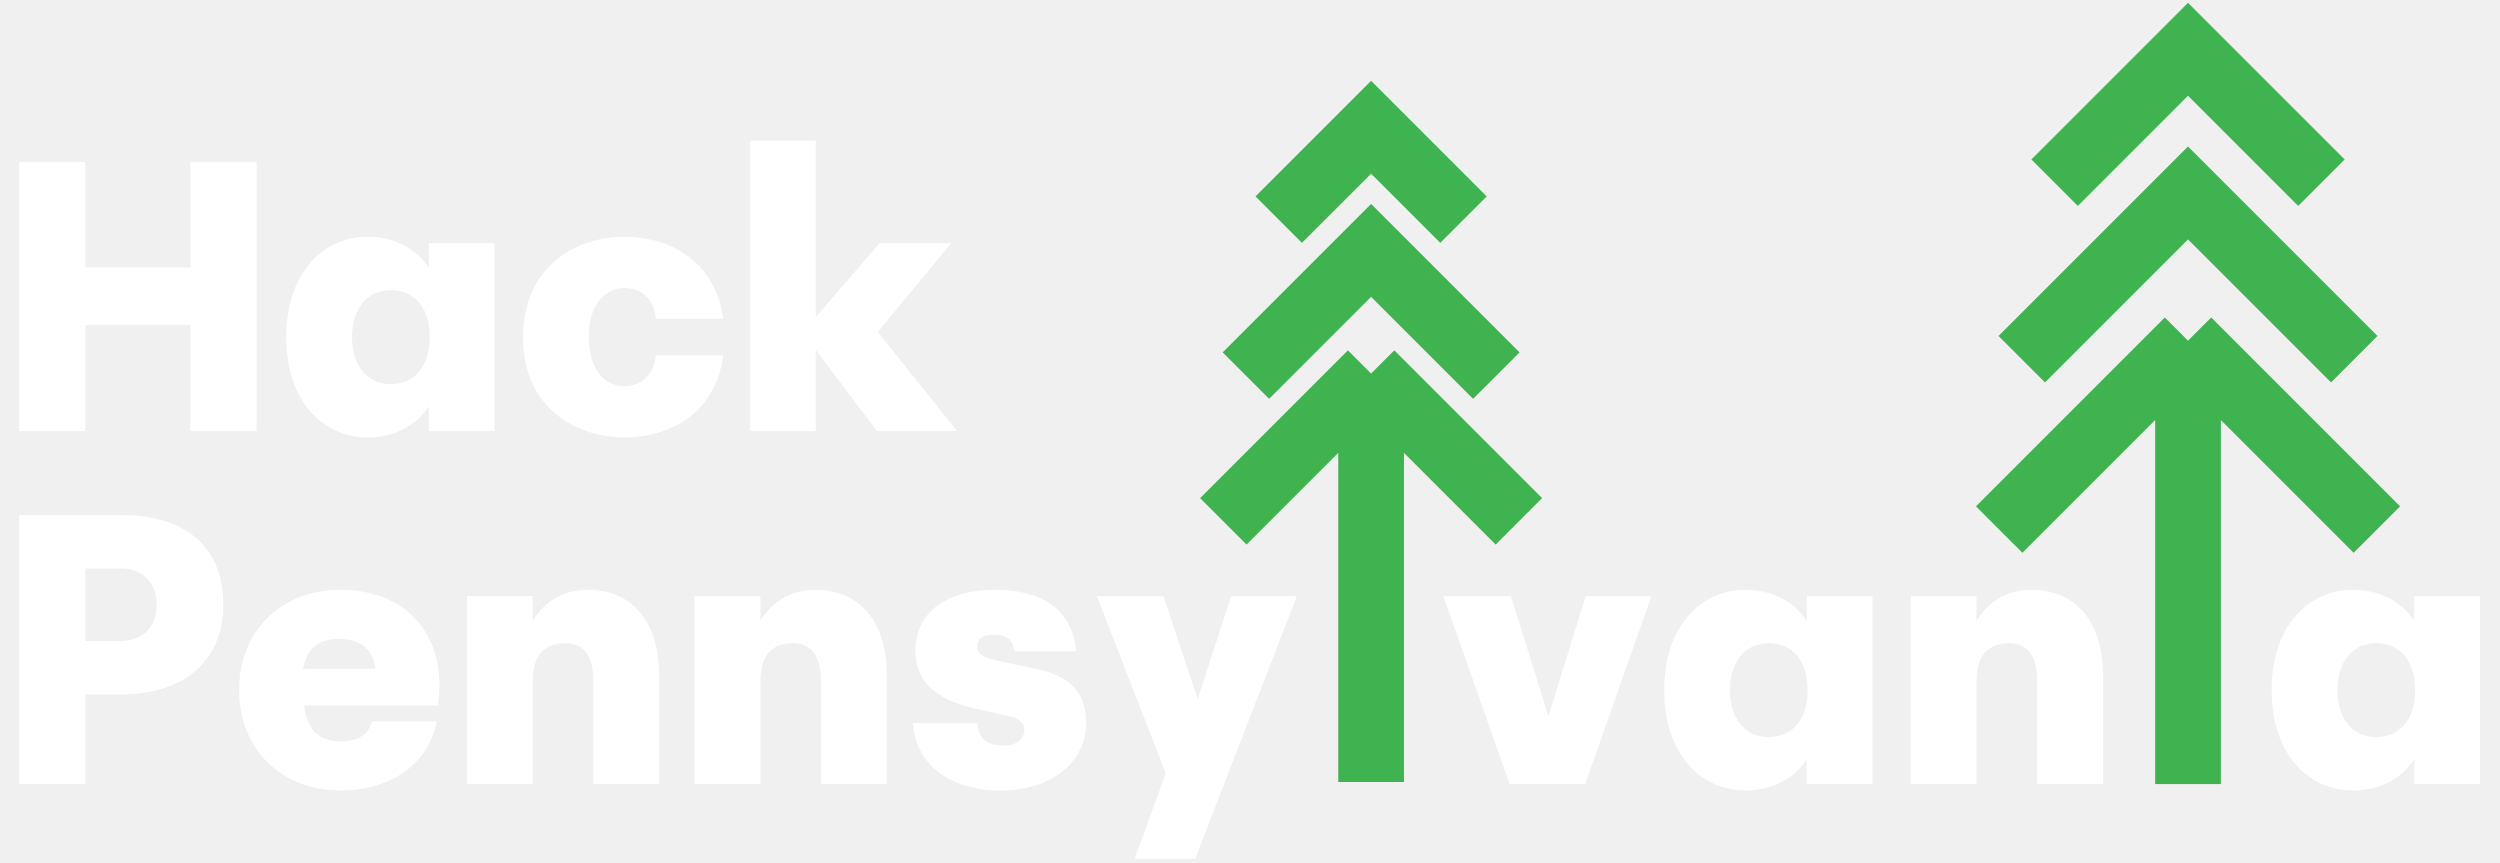
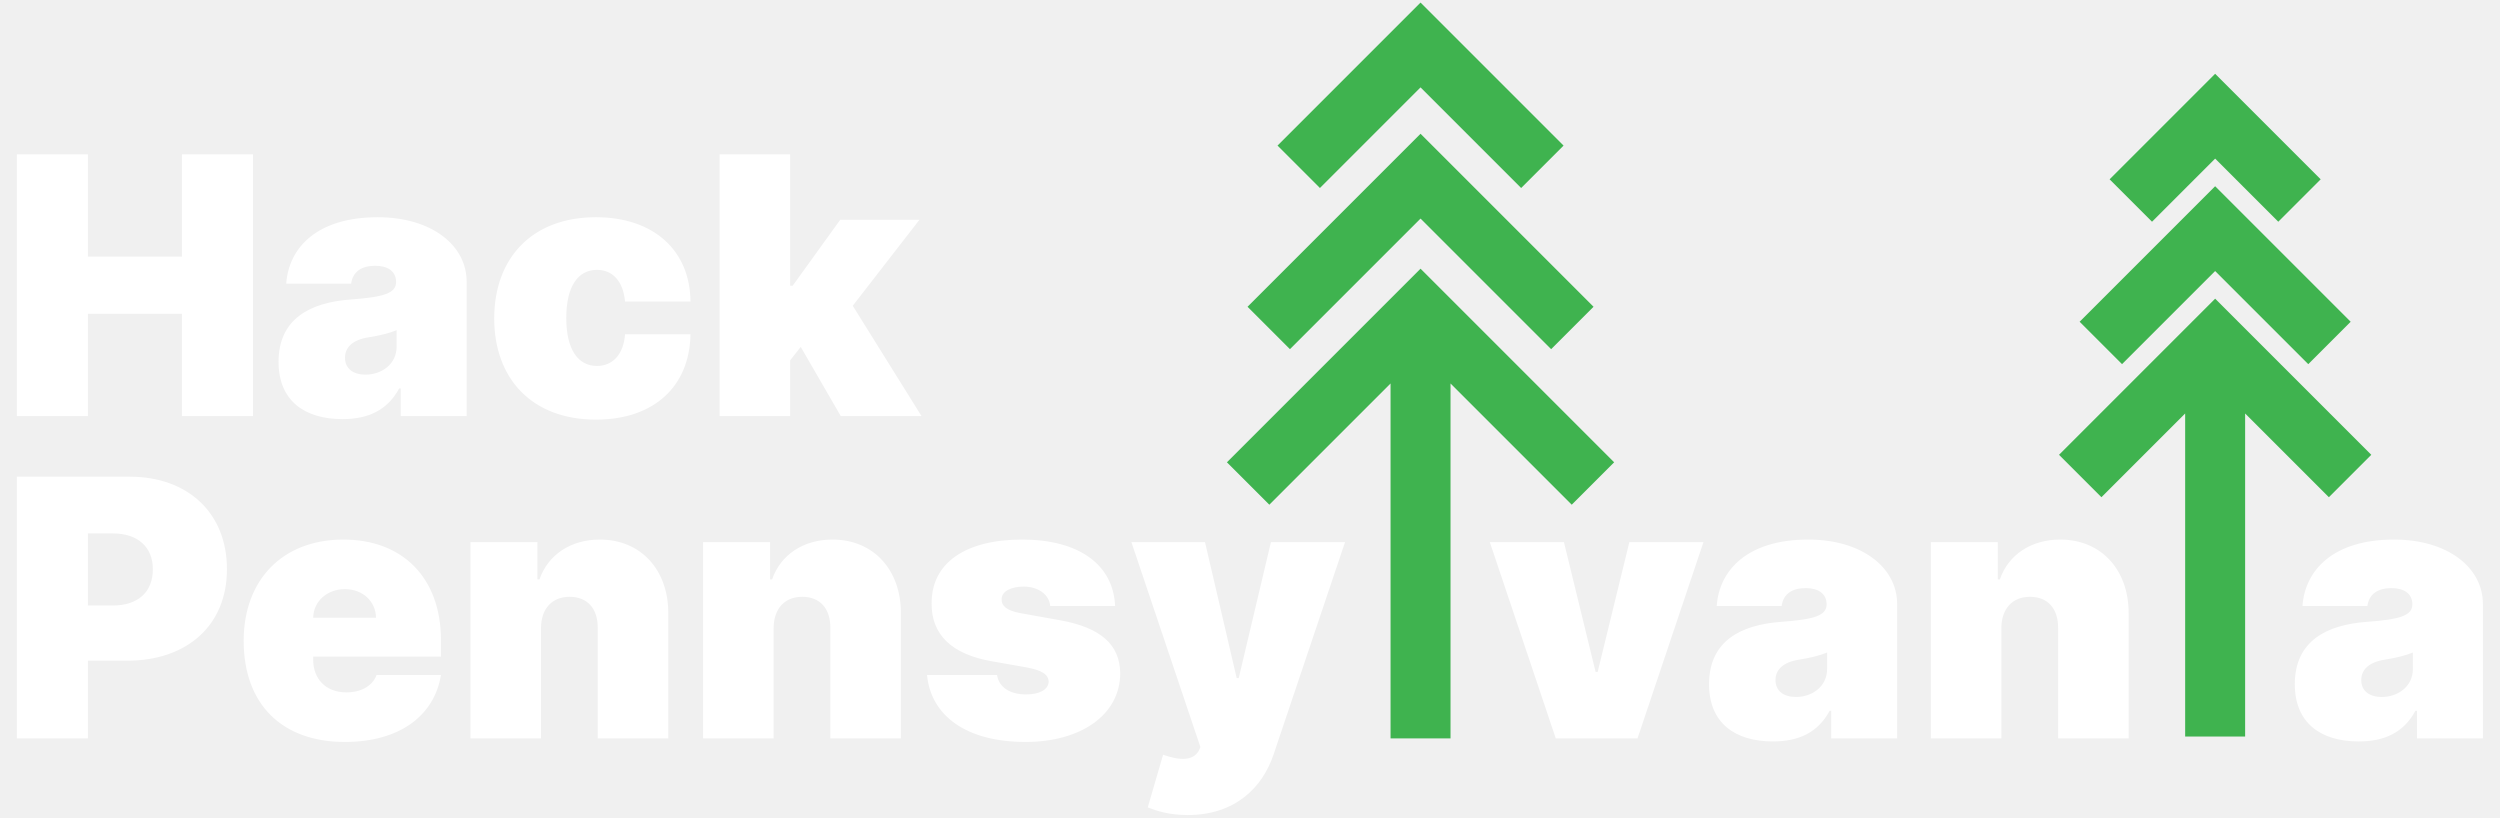
- <svg xmlns="http://www.w3.org/2000/svg" width="609" height="210" viewBox="0 0 609 210" fill="none">
-   <path d="M4.68 105H20.8V79.208H46.384V105H62.504V39.48H46.384V65.168H20.8V39.48H4.68V105ZM69.73 82.12C69.73 97.824 78.778 106.56 89.49 106.56C95.626 106.56 101.138 104.064 104.466 98.968V105H120.482V59.24H104.466V65.272C101.138 60.176 95.626 57.68 89.49 57.68C78.778 57.68 69.73 66.416 69.73 82.12ZM95.21 70.68C100.93 70.68 104.674 74.84 104.674 82.12C104.674 89.4 100.826 93.56 95.21 93.56C89.178 93.56 85.746 88.672 85.746 82.12C85.746 75.568 89.178 70.68 95.21 70.68ZM143.429 82.12C143.429 74.112 147.381 70.16 152.165 70.16C155.909 70.16 159.341 72.552 159.757 77.648H176.189C174.005 62.568 161.941 57.68 152.165 57.68C139.893 57.68 127.413 65.272 127.413 82.12C127.413 98.968 139.893 106.56 152.165 106.56C162.045 106.56 174.109 101.672 176.189 86.592H159.757C159.237 91.584 155.909 94.08 152.165 94.08C147.381 94.08 143.429 90.128 143.429 82.12ZM182.719 105H198.735V85.24L213.607 105H233.159L213.815 80.872L231.703 59.24H214.231L198.735 77.232V34.28H182.719V105ZM4.68 191H20.8V169.16H29.536C45.136 169.16 54.392 160.632 54.392 147.32C54.392 134.008 46.176 125.48 29.432 125.48H4.68V191ZM29.64 138.48C34.32 138.48 38.168 141.704 38.168 147.32C38.168 152.624 34.84 156.16 29.328 156.16H20.8V138.48H29.64ZM83.001 192.56C94.337 192.56 104.217 186.84 106.401 175.712H90.593C89.865 178.624 87.577 180.6 83.001 180.6C78.321 180.6 74.993 178.52 74.057 171.864H106.713C106.921 170.096 107.025 168.536 107.025 166.768C107.025 153.352 98.081 143.68 82.897 143.68C68.441 143.68 58.249 153.768 58.249 168.12C58.249 182.472 68.545 192.56 83.001 192.56ZM82.689 155.64C87.577 155.64 90.905 158.032 91.425 162.92H73.849C74.681 157.72 77.905 155.64 82.689 155.64ZM113.758 191H129.774V165.936C129.774 159.488 132.79 156.68 137.678 156.68C142.15 156.68 144.542 159.696 144.542 165.936V191H160.558V164.376C160.558 151.376 153.902 143.68 143.19 143.68C137.366 143.68 132.686 146.384 129.774 151.272V145.24H113.758V191ZM169.211 191H185.227V165.936C185.227 159.488 188.243 156.68 193.131 156.68C197.603 156.68 199.995 159.696 199.995 165.936V191H216.011V164.376C216.011 151.376 209.355 143.68 198.643 143.68C192.819 143.68 188.139 146.384 185.227 151.272V145.24H169.211V191ZM262.208 158.656C261.168 148.464 253.888 143.68 242.552 143.68C230.072 143.68 223 149.504 223 158.448C223 165.52 227.368 170.304 237.456 172.592L245.776 174.464C248.584 175.088 249.52 176.336 249.52 177.792C249.52 180.288 247.336 181.64 244.32 181.64C240.368 181.64 238.288 179.768 238.08 176.128H222.376C223 185.696 230.696 192.56 243.904 192.56C256.176 192.56 264.6 185.592 264.6 176.128C264.6 169.368 261.272 164.896 253.16 163.128L243.488 161.048C238.912 160.112 238.08 159.176 238.08 157.304C238.08 155.432 239.848 154.6 242.136 154.6C245.048 154.6 247.024 155.848 247.024 158.656H262.208ZM299.882 145.24L291.77 170.304L283.45 145.24H267.226L283.97 188.4L276.378 209.2H291.146L315.898 145.24H299.882ZM386.256 145.24L377.208 174.464L368.056 145.24H351.624L367.744 191H386.152L402.272 145.24H386.256ZM405.394 168.12C405.394 183.824 414.442 192.56 425.154 192.56C431.29 192.56 436.802 190.064 440.13 184.968V191H456.146V145.24H440.13V151.272C436.802 146.176 431.29 143.68 425.154 143.68C414.442 143.68 405.394 152.416 405.394 168.12ZM430.874 156.68C436.594 156.68 440.338 160.84 440.338 168.12C440.338 175.4 436.49 179.56 430.874 179.56C424.842 179.56 421.41 174.672 421.41 168.12C421.41 161.568 424.842 156.68 430.874 156.68ZM465.469 191H481.485V165.936C481.485 159.488 484.501 156.68 489.389 156.68C493.861 156.68 496.253 159.696 496.253 165.936V191H512.269V164.376C512.269 151.376 505.613 143.68 494.901 143.68C489.077 143.68 484.397 146.384 481.485 151.272V145.24H465.469V191ZM553.371 168.12C553.371 183.824 562.419 192.56 573.131 192.56C579.267 192.56 584.779 190.064 588.107 184.968V191H604.123V145.24H588.107V151.272C584.779 146.176 579.267 143.68 573.131 143.68C562.419 143.68 553.371 152.416 553.371 168.12ZM578.851 156.68C584.571 156.68 588.315 160.84 588.315 168.12C588.315 175.4 584.467 179.56 578.851 179.56C572.819 179.56 569.387 174.672 569.387 168.12C569.387 161.568 572.819 156.68 578.851 156.68Z" fill="white" />
-   <path d="M487 129L533 83M533 83L579 129M533 83V191" stroke="#3FB34F" stroke-width="16" />
-   <path d="M492.5 87.5L533 47L573.5 87.5" stroke="#3FB34F" stroke-width="16" />
-   <path d="M500.5 44.5L533 12L565.5 44.5" stroke="#3FB34F" stroke-width="16" />
-   <path d="M298 127L334 91M334 91L370 127M334 91V190.5" stroke="#3FB34F" stroke-width="16" />
-   <path d="M303.5 91.5L334 61L364.5 91.5" stroke="#3FB34F" stroke-width="16" />
-   <path d="M311.5 53.5L334 31L356.5 53.5" stroke="#3FB34F" stroke-width="16" />
+ <svg xmlns="http://www.w3.org/2000/svg" width="667" height="218" viewBox="0 0 667 218" fill="none">
+   <path d="M4.5 111H23.454V83.727H48.545V111H67.5V41.182H48.545V68.454H23.454V41.182H4.5V111ZM91.364 111.818C98.182 111.818 103.33 109.5 106.5 103.636H106.909V111H124.5V75.136C124.5 65.454 115.159 57.955 100.773 57.955C84.546 57.955 77.011 66.136 76.364 75.682H93.682C94.125 72.443 96.511 70.909 100.091 70.909C103.432 70.909 105.614 72.341 105.682 75.136C105.75 78.273 102.341 79.261 93.546 79.909C82.739 80.693 74.318 85.057 74.318 96.546C74.318 106.977 81.341 111.818 91.364 111.818ZM97.5 99.954C94.296 99.954 92.046 98.386 92.046 95.454C92.046 92.761 93.954 90.682 98.318 90C101.318 89.523 103.841 88.909 105.818 88.091V92.454C105.818 97.227 101.761 99.954 97.5 99.954ZM158.991 111.955C174.503 111.955 184.014 103.057 184.219 89.182H166.764C166.355 94.671 163.389 97.636 159.264 97.636C154.321 97.636 151.082 93.409 151.082 84.818C151.082 76.227 154.321 72 159.264 72C163.423 72 166.253 74.966 166.764 80.454H184.219C184.116 66.818 174.401 57.955 158.991 57.955C141.946 57.955 131.855 68.864 131.855 84.954C131.855 101.045 141.946 111.955 158.991 111.955ZM191.991 111H210.81V96.136L213.639 92.557L224.31 111H245.855L227.514 81.579L245.31 58.636H224.173L211.491 76.227H210.81V41.182H191.991V111ZM4.5 197H23.454V176.273H33.955C49.875 176.273 60.58 166.83 60.545 151.864C60.58 136.932 50.148 127.182 34.636 127.182H4.5V197ZM23.454 161.545V142.318H30.136C36.784 142.318 40.807 146 40.773 151.864C40.807 157.966 36.784 161.545 30.136 161.545H23.454ZM92.011 197.955C106.534 197.955 115.875 191 117.648 180.091H100.466C99.375 183.057 96.273 184.727 92.421 184.727C86.829 184.727 83.557 181.045 83.557 176V175.182H117.648V170.818C117.648 154.148 107.42 143.955 91.602 143.955C75.375 143.955 65.011 154.727 65.011 170.955C65.011 187.898 75.239 197.955 92.011 197.955ZM83.557 164.818C83.659 160.284 87.409 157.182 92.011 157.182C96.682 157.182 100.227 160.318 100.33 164.818H83.557ZM144.341 167.545C144.375 162.364 147.307 159.227 151.977 159.227C156.716 159.227 159.511 162.364 159.477 167.545V197H178.295V163.591C178.33 152.205 171.136 143.955 160.023 143.955C152.318 143.955 146.216 147.977 143.932 154.591H143.386V144.636H125.523V197H144.341V167.545ZM206.403 167.545C206.438 162.364 209.369 159.227 214.04 159.227C218.778 159.227 221.574 162.364 221.54 167.545V197H240.358V163.591C240.392 152.205 233.199 143.955 222.085 143.955C214.381 143.955 208.278 147.977 205.994 154.591H205.449V144.636H187.585V197H206.403V167.545ZM297.511 161.682C297.034 150.602 287.83 143.955 272.693 143.955C257.727 143.955 248.489 150.091 248.557 161C248.489 169.25 253.841 174.534 264.511 176.409L273.784 178.045C277.875 178.795 279.716 179.886 279.784 181.864C279.716 184.045 277.227 185.273 273.784 185.273C269.523 185.273 266.523 183.432 266.011 180.091H247.33C248.352 190.83 257.625 197.955 273.648 197.955C288.136 197.955 298.807 190.898 298.875 179.682C298.807 171.943 293.625 167.443 282.92 165.5L272.284 163.591C268.295 162.875 267.17 161.443 267.239 159.909C267.17 157.727 269.864 156.5 273.102 156.5C276.818 156.5 279.92 158.477 280.193 161.682H297.511ZM316.858 217.455C329.676 217.455 336.869 209.955 339.767 201.364L358.858 144.636H339.085L330.494 180.909H329.949L321.494 144.636H301.858L320.267 199.318L319.858 200.273C318.324 202.966 314.949 203 310.312 201.364L306.222 215.409C308.438 216.295 311.847 217.455 316.858 217.455ZM454.483 144.636H434.71L426.256 179.273H425.71L417.256 144.636H397.483L415.074 197H436.892L454.483 144.636ZM473.02 197.818C479.838 197.818 484.986 195.5 488.156 189.636H488.565V197H506.156V161.136C506.156 151.455 496.815 143.955 482.429 143.955C466.202 143.955 458.668 152.136 458.02 161.682H475.338C475.781 158.443 478.168 156.909 481.747 156.909C485.088 156.909 487.27 158.341 487.338 161.136C487.406 164.273 483.997 165.261 475.202 165.909C464.395 166.693 455.974 171.057 455.974 182.545C455.974 192.977 462.997 197.818 473.02 197.818ZM479.156 185.955C475.952 185.955 473.702 184.386 473.702 181.455C473.702 178.761 475.611 176.682 479.974 176C482.974 175.523 485.497 174.909 487.474 174.091V178.455C487.474 183.227 483.418 185.955 479.156 185.955ZM533.966 167.545C534 162.364 536.932 159.227 541.602 159.227C546.341 159.227 549.136 162.364 549.102 167.545V197H567.92V163.591C567.955 152.205 560.761 143.955 549.648 143.955C541.943 143.955 535.841 147.977 533.557 154.591H533.011V144.636H515.148V197H533.966V167.545ZM629.301 197.818C636.119 197.818 641.267 195.5 644.438 189.636H644.847V197H662.438V161.136C662.438 151.455 653.097 143.955 638.71 143.955C622.483 143.955 614.949 152.136 614.301 161.682H631.619C632.062 158.443 634.449 156.909 638.028 156.909C641.369 156.909 643.551 158.341 643.619 161.136C643.688 164.273 640.278 165.261 631.483 165.909C620.676 166.693 612.256 171.057 612.256 182.545C612.256 192.977 619.278 197.818 629.301 197.818ZM635.438 185.955C632.233 185.955 629.983 184.386 629.983 181.455C629.983 178.761 631.892 176.682 636.256 176C639.256 175.523 641.778 174.909 643.756 174.091V178.455C643.756 183.227 639.699 185.955 635.438 185.955Z" fill="white" />
+   <path fill-rule="evenodd" clip-rule="evenodd" d="M619.157 47.843L591 19.686L562.843 47.843L574.157 59.157L591 42.314L607.843 59.157L619.157 47.843ZM591 49.686L627.157 85.843L615.843 97.157L591 72.314L566.157 97.157L554.843 85.843L591 49.686ZM591 79.686L632.657 121.343L621.343 132.657L599 110.314V196.5H583V110.314L560.657 132.657L549.343 121.343L591 79.686Z" fill="#3FB34F" />
+   <path fill-rule="evenodd" clip-rule="evenodd" d="M417.157 38.843L379 0.686L340.843 38.843L352.157 50.157L379 23.314L405.843 50.157L417.157 38.843ZM379 35.686L425.157 81.843L413.843 93.157L379 58.314L344.157 93.157L332.843 81.843L379 35.686ZM379 71.686L430.657 123.343L419.343 134.657L387 102.314V197H371V102.314L338.657 134.657L327.343 123.343L379 71.686Z" fill="#3FB34F" />
</svg>
